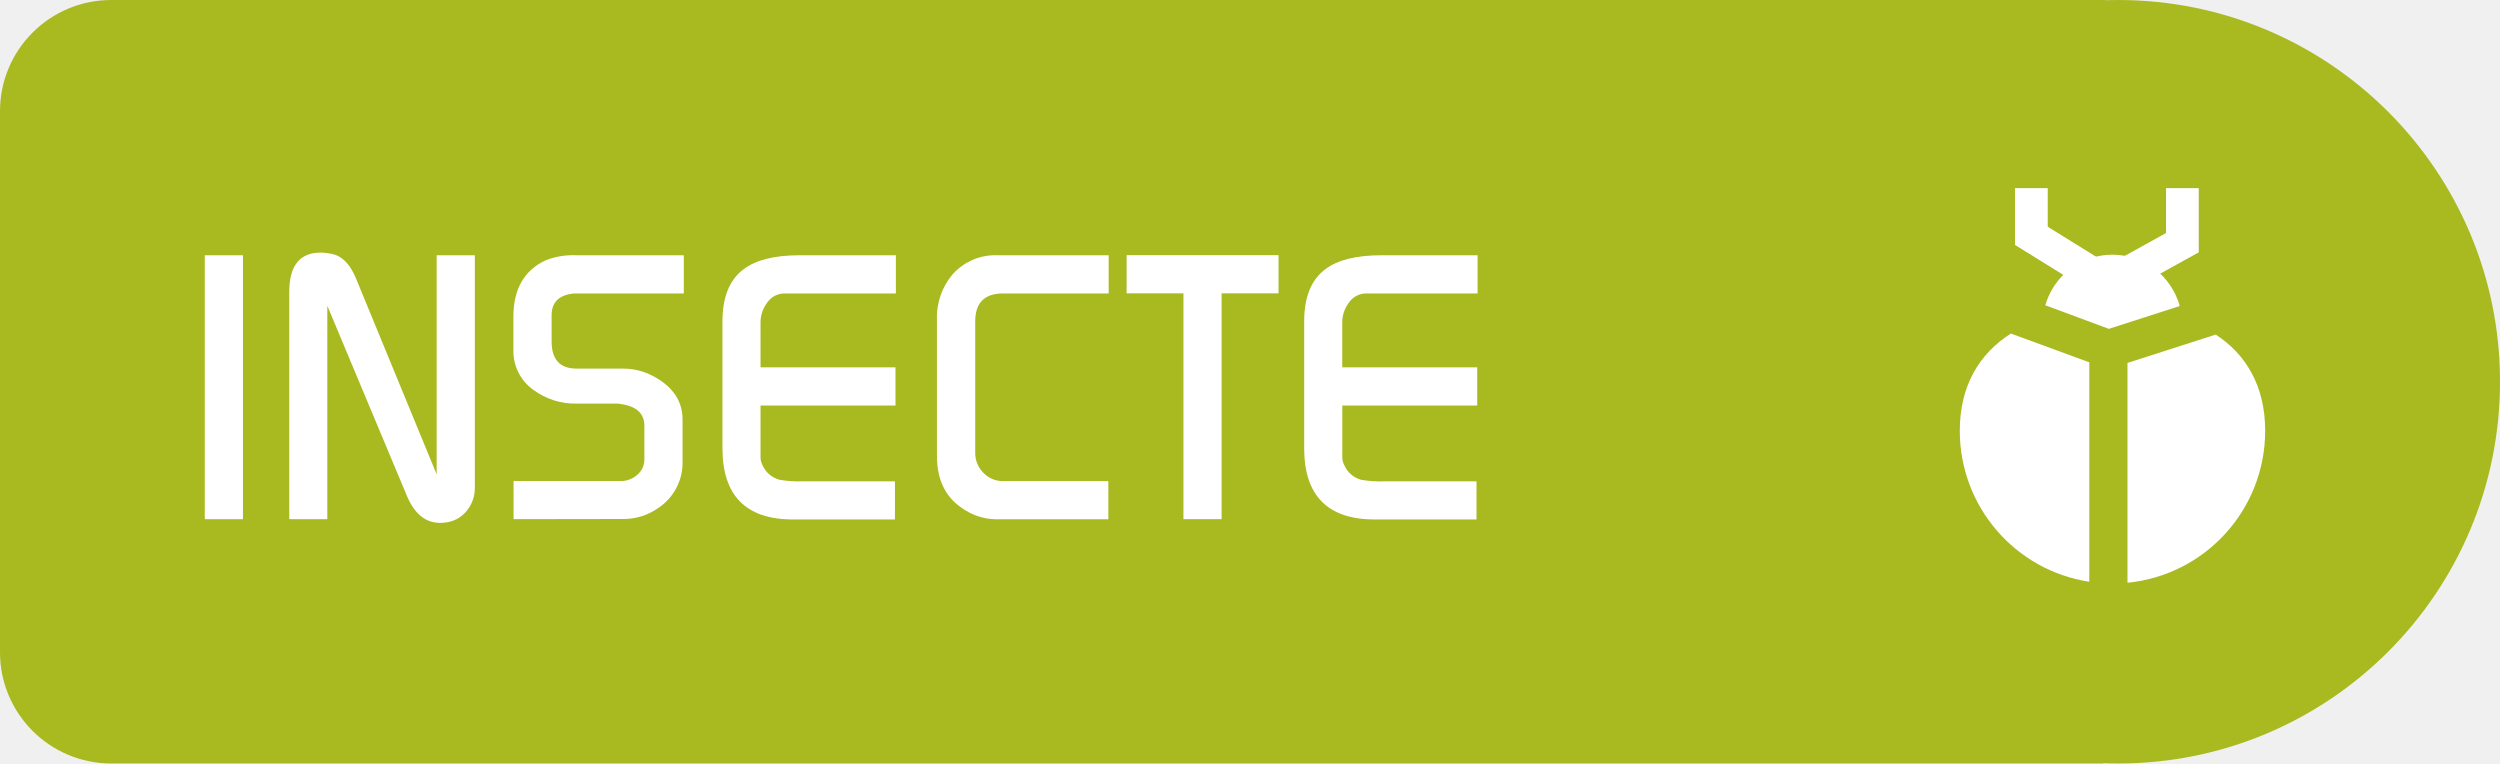
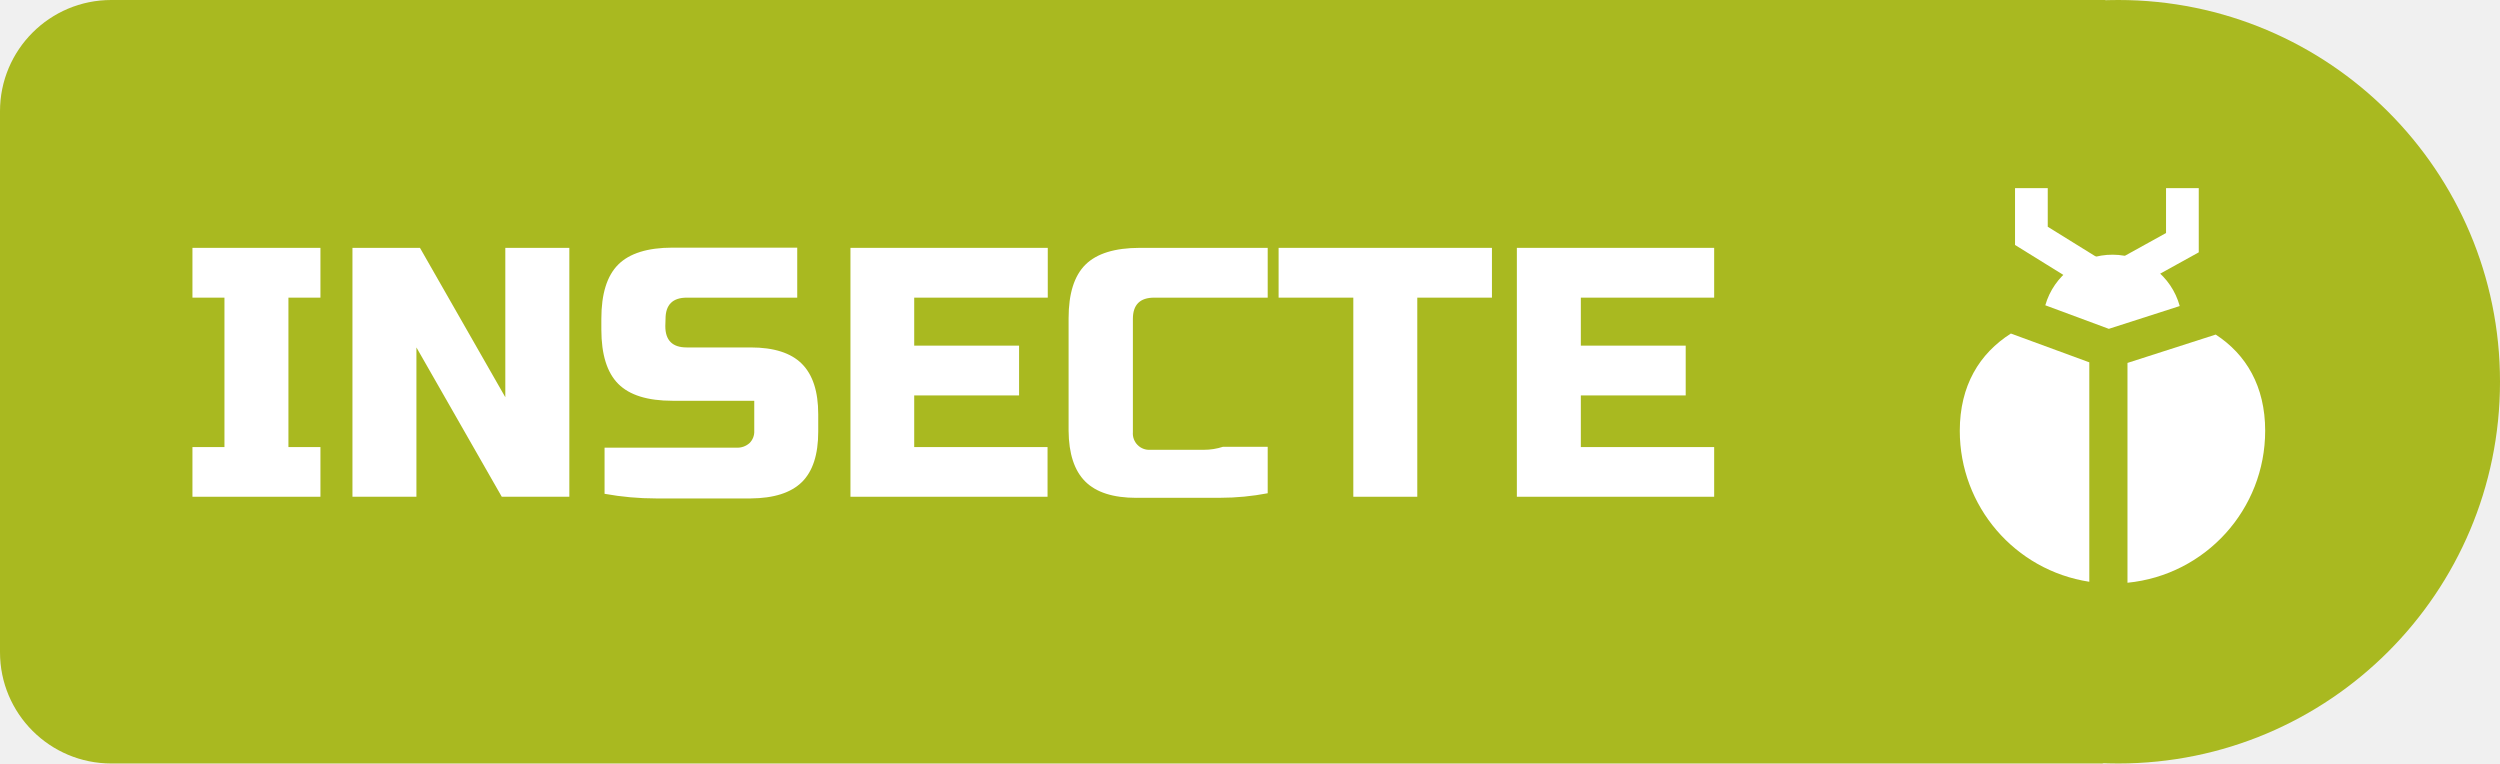
<svg xmlns="http://www.w3.org/2000/svg" id="Calque_11_-_copie_4" data-name="Calque 11 - copie 4" viewBox="0 0 458.43 140">
  <defs>
    <style>.cls-1{fill:#a9b920;}.cls-2{fill:#fff;}</style>
  </defs>
  <path class="cls-1" d="M20.4,0H386.07a0,0,0,0,1,0,0V139.36a.64.64,0,0,1-.64.64H20.4A20.4,20.4,0,0,1,0,119.6V20.4A20.4,20.4,0,0,1,20.4,0Z" />
  <circle class="cls-1" cx="388.43" cy="70" r="70" />
-   <path class="cls-2" d="M44.6,101.22V52.83h7v48.4Z" transform="translate(-7.05 -6.02)" />
-   <path class="cls-2" d="M60.09,101.22V59.54q0-7.2,5.78-7.2a10,10,0,0,1,2.2.28q2.75.64,4.34,4.65L87.12,93V52.83h7V95.42a6.56,6.56,0,0,1-1.52,4.32,5.84,5.84,0,0,1-4,2.11q-4.63.55-6.91-4.84L67.07,62.09v39.14Z" transform="translate(-7.05 -6.02)" />
-   <path class="cls-2" d="M101.22,101.22v-7h20A4.49,4.49,0,0,0,124,93a3.58,3.58,0,0,0,1.21-2.67V84.1q0-3.4-4.37-4a2.82,2.82,0,0,0-.76-.07H112.8a12.88,12.88,0,0,1-8-2.56,8.71,8.71,0,0,1-3.61-7.26V64.1q0-7.6,5.95-10.37a14,14,0,0,1,5.67-.9h19.63v7H112.15a1.13,1.13,0,0,1-.35.07q-3.6.55-3.6,3.94v4.77q0,5,4.56,5h8.5a11.73,11.73,0,0,1,5.95,1.59q5,2.84,5,7.74v7.61a9.94,9.94,0,0,1-4.48,8.64,11,11,0,0,1-6.41,2Z" transform="translate(-7.05 -6.02)" />
-   <path class="cls-2" d="M139.53,88.22V64.93q0-6.64,3.87-9.54,3.39-2.56,10.23-2.56h17.7v7h-20.4a3.81,3.81,0,0,0-3.18,1.66,6,6,0,0,0-1.24,3.66v8.23h24.75v7H146.51v9.52a3.08,3.08,0,0,0,.35,1.39A4.74,4.74,0,0,0,150,94a20.52,20.52,0,0,0,4.29.28h16.87v7H152.39Q139.53,101.22,139.53,88.22Z" transform="translate(-7.05 -6.02)" />
-   <path class="cls-2" d="M178.86,89.61V64.72a12.22,12.22,0,0,1,3-8.54,10.47,10.47,0,0,1,8.16-3.35h20.33v7H191q-5.12,0-5.12,5.12V89.05a5.05,5.05,0,0,0,1.49,3.66A4.88,4.88,0,0,0,191,94.24h19.29v7H189.51a11,11,0,0,1-6.08-2.07Q178.86,96.11,178.86,89.61Z" transform="translate(-7.05 -6.02)" />
-   <path class="cls-2" d="M213.64,59.81v-7H241.5v7H231.06v41.41h-7V59.81Z" transform="translate(-7.05 -6.02)" />
-   <path class="cls-2" d="M246.2,88.22V64.93q0-6.64,3.87-9.54,3.39-2.56,10.23-2.56H278v7h-20.4a3.81,3.81,0,0,0-3.18,1.66,6,6,0,0,0-1.24,3.66v8.23h24.75v7H253.19v9.52a3.08,3.08,0,0,0,.35,1.39A4.74,4.74,0,0,0,256.64,94a20.52,20.52,0,0,0,4.29.28H277.8v7H259.06Q246.2,101.22,246.2,88.22Z" transform="translate(-7.05 -6.02)" />
+   <path class="cls-2" d="M65.81,97.11H42.34V88h5.87V60.6H42.34V51.47H65.81V60.6H59.94V88h5.87Z" transform="translate(-7.05 -6.02)" />
+   <path class="cls-2" d="M111.45,97.11H99.06L83.41,69.73V97.11H71.68V51.47H84.06L99.71,78.86V51.47h11.74Z" transform="translate(-7.05 -6.02)" />
+   <path class="cls-2" d="M129.05,65.82q0,3.91,3.91,3.91H144.7q6.39,0,9.39,3t3,9.24v3.21q0,6.29-3,9.24t-9.39,3H127.36a53.06,53.06,0,0,1-9.45-.85V88.11h24.19a3.33,3.33,0,0,0,2.38-.83,2.94,2.94,0,0,0,.88-2.24V79.51h-15q-6.85,0-9.94-3.1t-3.1-9.94v-2q0-6.85,3.1-9.94t9.94-3.1h22.88V60.6H133q-3.91,0-3.91,3.91Z" transform="translate(-7.05 -6.02)" />
+   <path class="cls-2" d="M199.14,97.11H163V51.47h36.18V60.6H174.69v8.8h19.23v9.13H174.69V88h24.45Z" transform="translate(-7.05 -6.02)" />
+   <path class="cls-2" d="M215.44,97.31q-6.39,0-9.39-3T203,85V64.38q0-6.78,3.1-9.84t9.94-3.07h23.47V60.6H218.7q-3.91,0-3.91,3.89V85.26A3,3,0,0,0,218,88.5h9.81a11.15,11.15,0,0,0,3.49-.55h8.21v8.52a46.14,46.14,0,0,1-8.67.83H215.44Z" transform="translate(-7.05 -6.02)" />
+   <path class="cls-2" d="M266.94,97.11H255.21V60.6H241.51V51.47h39.12V60.6H266.94Z" transform="translate(-7.05 -6.02)" />
+   <path class="cls-2" d="M321.38,97.11H285.2V51.47h36.18V60.6H296.93v8.8h19.23v9.13H296.93V88h24.45Z" transform="translate(-7.05 -6.02)" />
  <path class="cls-2" d="M390.17,72.46l-14.38-5.28c-5.75,3.66-9.37,9.53-9.37,17.84a28,28,0,0,0,23.75,27.68Z" transform="translate(-7.05 -6.02)" />
  <path class="cls-2" d="M413.35,67.37l-16.18,5.2v40.31A28,28,0,0,0,422.42,85C422.42,76.86,418.93,71,413.35,67.37Z" transform="translate(-7.05 -6.02)" />
  <polygon class="cls-2" points="386.54 55.48 369.5 44.92 369.5 34.5 375.5 34.5 375.5 41.58 386.71 48.53 397.19 42.73 397.19 34.5 403.19 34.5 403.19 46.27 386.54 55.48" />
  <path class="cls-2" d="M393.75,66.32l13-4.18A12.8,12.8,0,0,0,382.1,62Z" transform="translate(-7.05 -6.02)" />
</svg>
